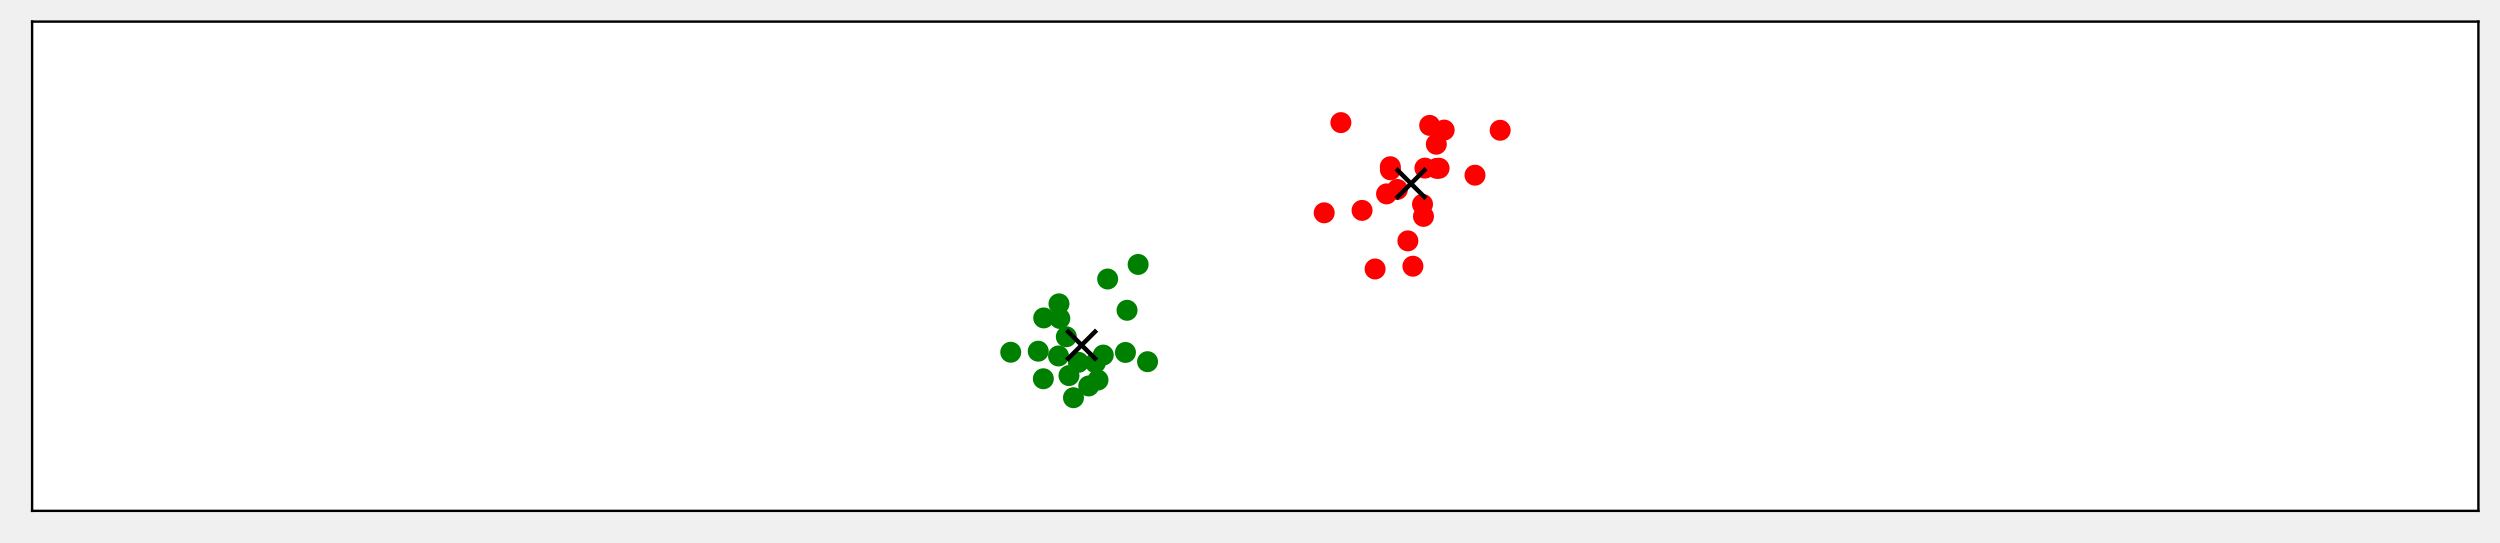
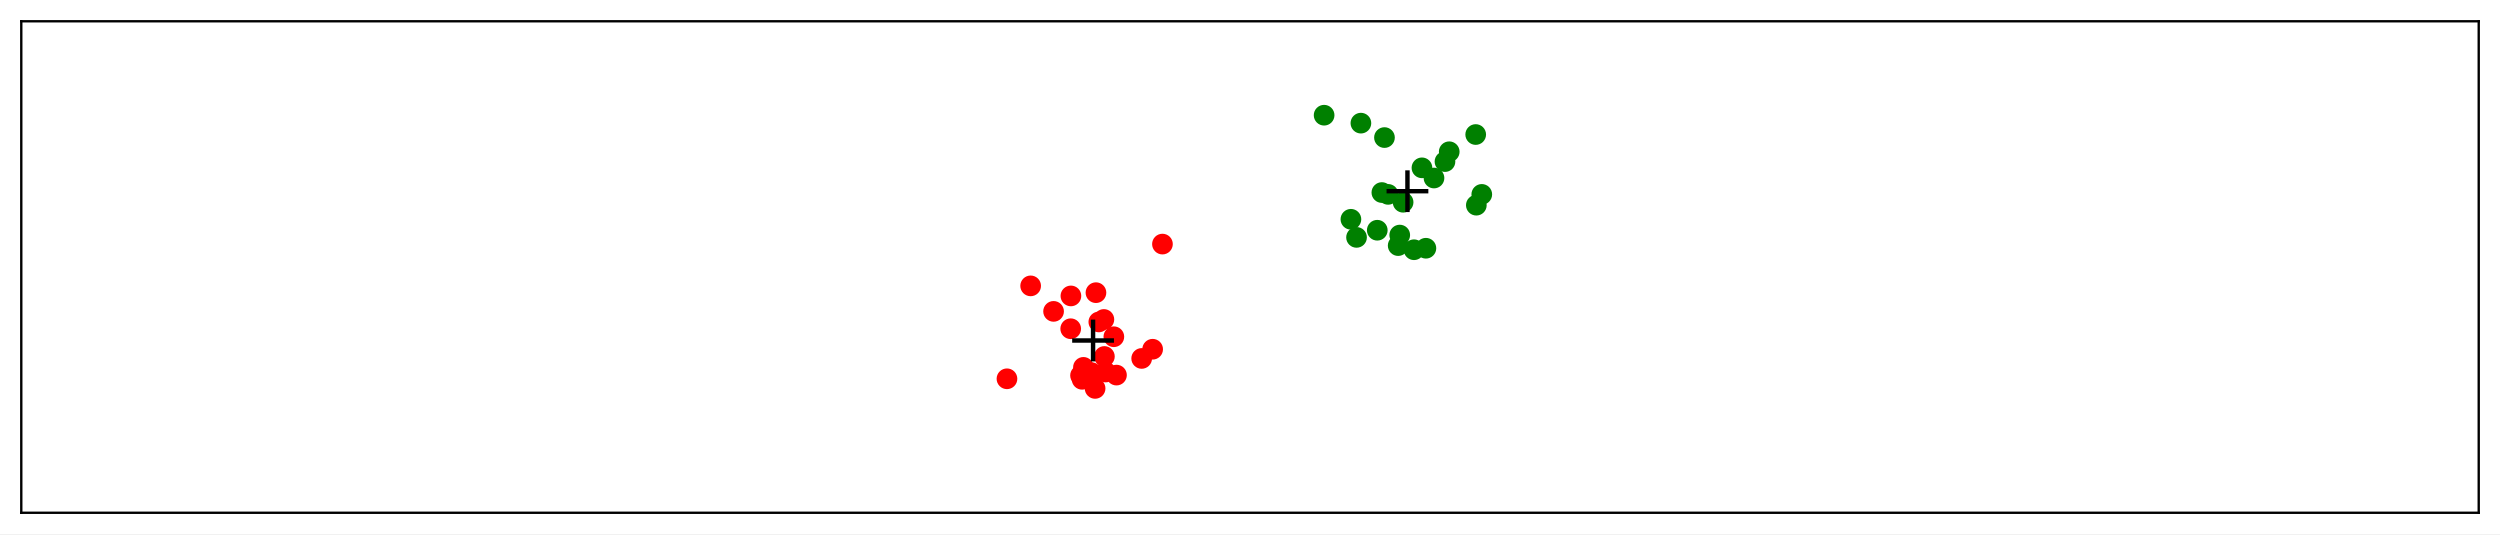
- <svg xmlns="http://www.w3.org/2000/svg" xmlns:xlink="http://www.w3.org/1999/xlink" height="180.98pt" version="1.1" viewBox="0 0 833.3 180.98" width="833.3pt">
+ <svg xmlns="http://www.w3.org/2000/svg" xmlns:xlink="http://www.w3.org/1999/xlink" width="846pt" height="180.72pt" viewBox="0 0 846 180.72" version="1.1">
  <defs>
-     <style type="text/css">*{stroke-linecap:butt;stroke-linejoin:round;}</style>
+     <style type="text/css">*{stroke-linejoin: round; stroke-linecap: butt}</style>
  </defs>
  <g id="figure_1">
    <g id="patch_1">
-       <path d="M 0 180.98  L 833.3 180.98  L 833.3 0  L 0 0  z " style="fill:none;" />
+       <path d="M 0 180.72  L 846 180.72  L 846 0  L 0 0  z " style="fill: #ffffff" />
    </g>
    <g id="axes_1">
      <g id="patch_2">
-         <path d="M 10.7 170.28  L 826.1 170.28  L 826.1 7.2  L 10.7 7.2  z " style="fill:#ffffff;" />
+         <path d="M 7.2 173.52  L 838.8 173.52  L 838.8 7.2  L 7.2 7.2  z " style="fill: #ffffff" />
      </g>
      <g id="PathCollection_1">
        <defs>
-           <path d="M 0 3  C 0.796 3 1.559 2.684 2.121 2.121  C 2.684 1.559 3 0.796 3 -0  C 3 -0.796 2.684 -1.559 2.121 -2.121  C 1.559 -2.684 0.796 -3 0 -3  C -0.796 -3 -1.559 -2.684 -2.121 -2.121  C -2.684 -1.559 -3 -0.796 -3 0  C -3 0.796 -2.684 1.559 -2.121 2.121  C -1.559 2.684 -0.796 3 0 3  z " id="C0_0_e3b0a5226e" />
+           <path id="C0_0_03eac8d1ee" d="M 0 3  C 0.796 3 1.559 2.684 2.121 2.121  C 2.684 1.559 3 0.796 3 -0  C 3 -0.796 2.684 -1.559 2.121 -2.121  C 1.559 -2.684 0.796 -3 0 -3  C -0.796 -3 -1.559 -2.684 -2.121 -2.121  C -2.684 -1.559 -3 -0.796 -3 0  C -3 0.796 -2.684 1.559 -2.121 2.121  C -1.559 2.684 -0.796 3 0 3  z " />
        </defs>
-         <g clip-path="url(#pa714cc2820)">
-           <use style="fill:#008000;stroke:#008000;" x="355.427" xlink:href="#C0_0_e3b0a5226e" y="112.25" />
+         <g clip-path="url(#p41b396a00e)">
+           <use xlink:href="#C0_0_03eac8d1ee" x="348.773" y="96.741" style="fill: #ff0000; stroke: #ff0000" />
        </g>
-         <g clip-path="url(#pa714cc2820)">
-           <use style="fill:#008000;stroke:#008000;" x="365.124" xlink:href="#C0_0_e3b0a5226e" y="120.921" />
+         <g clip-path="url(#p41b396a00e)">
+           <use xlink:href="#C0_0_03eac8d1ee" x="393.375" y="82.599" style="fill: #ff0000; stroke: #ff0000" />
        </g>
-         <g clip-path="url(#pa714cc2820)">
-           <use style="fill:#008000;stroke:#008000;" x="356.308" xlink:href="#C0_0_e3b0a5226e" y="125.189" />
+         <g clip-path="url(#p41b396a00e)">
+           <use xlink:href="#C0_0_03eac8d1ee" x="390.055" y="118.181" style="fill: #ff0000; stroke: #ff0000" />
        </g>
-         <g clip-path="url(#pa714cc2820)">
-           <use style="fill:#008000;stroke:#008000;" x="379.362" xlink:href="#C0_0_e3b0a5226e" y="88.147" />
+         <g clip-path="url(#p41b396a00e)">
+           <use xlink:href="#C0_0_03eac8d1ee" x="373.555" y="108.106" style="fill: #ff0000; stroke: #ff0000" />
        </g>
-         <g clip-path="url(#pa714cc2820)">
-           <use style="fill:#008000;stroke:#008000;" x="367.738" xlink:href="#C0_0_e3b0a5226e" y="118.35" />
+         <g clip-path="url(#p41b396a00e)">
+           <use xlink:href="#C0_0_03eac8d1ee" x="376.925" y="113.953" style="fill: #ff0000; stroke: #ff0000" />
        </g>
-         <g clip-path="url(#pa714cc2820)">
-           <use style="fill:#008000;stroke:#008000;" x="365.986" xlink:href="#C0_0_e3b0a5226e" y="126.671" />
+         <g clip-path="url(#p41b396a00e)">
+           <use xlink:href="#C0_0_03eac8d1ee" x="386.346" y="121.295" style="fill: #ff0000; stroke: #ff0000" />
        </g>
-         <g clip-path="url(#pa714cc2820)">
-           <use style="fill:#008000;stroke:#008000;" x="382.504" xlink:href="#C0_0_e3b0a5226e" y="120.558" />
+         <g clip-path="url(#p41b396a00e)">
+           <use xlink:href="#C0_0_03eac8d1ee" x="373.725" y="120.632" style="fill: #ff0000; stroke: #ff0000" />
        </g>
-         <g clip-path="url(#pa714cc2820)">
-           <use style="fill:#008000;stroke:#008000;" x="362.898" xlink:href="#C0_0_e3b0a5226e" y="128.65" />
+         <g clip-path="url(#p41b396a00e)">
+           <use xlink:href="#C0_0_03eac8d1ee" x="369.384" y="126.114" style="fill: #ff0000; stroke: #ff0000" />
        </g>
-         <g clip-path="url(#pa714cc2820)">
-           <use style="fill:#008000;stroke:#008000;" x="347.766" xlink:href="#C0_0_e3b0a5226e" y="126.252" />
+         <g clip-path="url(#p41b396a00e)">
+           <use xlink:href="#C0_0_03eac8d1ee" x="362.326" y="111.246" style="fill: #ff0000; stroke: #ff0000" />
        </g>
-         <g clip-path="url(#pa714cc2820)">
-           <use style="fill:#008000;stroke:#008000;" x="352.819" xlink:href="#C0_0_e3b0a5226e" y="118.657" />
+         <g clip-path="url(#p41b396a00e)">
+           <use xlink:href="#C0_0_03eac8d1ee" x="374.156" y="125.892" style="fill: #ff0000; stroke: #ff0000" />
        </g>
-         <g clip-path="url(#pa714cc2820)">
-           <use style="fill:#008000;stroke:#008000;" x="336.898" xlink:href="#C0_0_e3b0a5226e" y="117.411" />
+         <g clip-path="url(#p41b396a00e)">
+           <use xlink:href="#C0_0_03eac8d1ee" x="371.843" y="108.945" style="fill: #ff0000; stroke: #ff0000" />
        </g>
-         <g clip-path="url(#pa714cc2820)">
-           <use style="fill:#008000;stroke:#008000;" x="359.473" xlink:href="#C0_0_e3b0a5226e" y="120.767" />
+         <g clip-path="url(#p41b396a00e)">
+           <use xlink:href="#C0_0_03eac8d1ee" x="377.816" y="126.932" style="fill: #ff0000; stroke: #ff0000" />
        </g>
-         <g clip-path="url(#pa714cc2820)">
-           <use style="fill:#008000;stroke:#008000;" x="346.063" xlink:href="#C0_0_e3b0a5226e" y="117.061" />
+         <g clip-path="url(#p41b396a00e)">
+           <use xlink:href="#C0_0_03eac8d1ee" x="362.395" y="100.143" style="fill: #ff0000; stroke: #ff0000" />
        </g>
-         <g clip-path="url(#pa714cc2820)">
-           <use style="fill:#008000;stroke:#008000;" x="375.139" xlink:href="#C0_0_e3b0a5226e" y="117.478" />
+         <g clip-path="url(#p41b396a00e)">
+           <use xlink:href="#C0_0_03eac8d1ee" x="356.531" y="105.371" style="fill: #ff0000; stroke: #ff0000" />
        </g>
-         <g clip-path="url(#pa714cc2820)">
-           <use style="fill:#008000;stroke:#008000;" x="357.812" xlink:href="#C0_0_e3b0a5226e" y="132.566" />
+         <g clip-path="url(#p41b396a00e)">
+           <use xlink:href="#C0_0_03eac8d1ee" x="366.182" y="128.355" style="fill: #ff0000; stroke: #ff0000" />
        </g>
-         <g clip-path="url(#pa714cc2820)">
-           <use style="fill:#008000;stroke:#008000;" x="353.257" xlink:href="#C0_0_e3b0a5226e" y="106.145" />
+         <g clip-path="url(#p41b396a00e)">
+           <use xlink:href="#C0_0_03eac8d1ee" x="370.58" y="131.439" style="fill: #ff0000; stroke: #ff0000" />
        </g>
-         <g clip-path="url(#pa714cc2820)">
-           <use style="fill:#008000;stroke:#008000;" x="347.888" xlink:href="#C0_0_e3b0a5226e" y="105.968" />
+         <g clip-path="url(#p41b396a00e)">
+           <use xlink:href="#C0_0_03eac8d1ee" x="340.756" y="128.182" style="fill: #ff0000; stroke: #ff0000" />
        </g>
-         <g clip-path="url(#pa714cc2820)">
-           <use style="fill:#008000;stroke:#008000;" x="352.977" xlink:href="#C0_0_e3b0a5226e" y="101.275" />
+         <g clip-path="url(#p41b396a00e)">
+           <use xlink:href="#C0_0_03eac8d1ee" x="370.871" y="99.041" style="fill: #ff0000; stroke: #ff0000" />
        </g>
-         <g clip-path="url(#pa714cc2820)">
-           <use style="fill:#008000;stroke:#008000;" x="369.204" xlink:href="#C0_0_e3b0a5226e" y="93.001" />
+         <g clip-path="url(#p41b396a00e)">
+           <use xlink:href="#C0_0_03eac8d1ee" x="366.636" y="124.315" style="fill: #ff0000; stroke: #ff0000" />
        </g>
-         <g clip-path="url(#pa714cc2820)">
-           <use style="fill:#008000;stroke:#008000;" x="375.668" xlink:href="#C0_0_e3b0a5226e" y="103.427" />
+         <g clip-path="url(#p41b396a00e)">
+           <use xlink:href="#C0_0_03eac8d1ee" x="365.655" y="127.05" style="fill: #ff0000; stroke: #ff0000" />
        </g>
-         <g clip-path="url(#pa714cc2820)">
-           <use style="fill:#ff0000;stroke:#ff0000;" x="478.75" xlink:href="#C0_0_e3b0a5226e" y="48.07" />
+         <g clip-path="url(#p41b396a00e)">
+           <use xlink:href="#C0_0_03eac8d1ee" x="448.08" y="38.985" style="fill: #008000; stroke: #008000" />
        </g>
-         <g clip-path="url(#pa714cc2820)">
-           <use style="fill:#ff0000;stroke:#ff0000;" x="491.643" xlink:href="#C0_0_e3b0a5226e" y="58.395" />
+         <g clip-path="url(#p41b396a00e)">
+           <use xlink:href="#C0_0_03eac8d1ee" x="468.504" y="46.552" style="fill: #008000; stroke: #008000" />
        </g>
-         <g clip-path="url(#pa714cc2820)">
-           <use style="fill:#ff0000;stroke:#ff0000;" x="474.476" xlink:href="#C0_0_e3b0a5226e" y="72.126" />
+         <g clip-path="url(#p41b396a00e)">
+           <use xlink:href="#C0_0_03eac8d1ee" x="467.625" y="65.157" style="fill: #008000; stroke: #008000" />
        </g>
-         <g clip-path="url(#pa714cc2820)">
-           <use style="fill:#ff0000;stroke:#ff0000;" x="479.677" xlink:href="#C0_0_e3b0a5226e" y="56.078" />
+         <g clip-path="url(#p41b396a00e)">
+           <use xlink:href="#C0_0_03eac8d1ee" x="478.501" y="84.512" style="fill: #008000; stroke: #008000" />
        </g>
-         <g clip-path="url(#pa714cc2820)">
-           <use style="fill:#ff0000;stroke:#ff0000;" x="458.345" xlink:href="#C0_0_e3b0a5226e" y="89.656" />
+         <g clip-path="url(#p41b396a00e)">
+           <use xlink:href="#C0_0_03eac8d1ee" x="482.525" y="84.005" style="fill: #008000; stroke: #008000" />
        </g>
-         <g clip-path="url(#pa714cc2820)">
-           <use style="fill:#ff0000;stroke:#ff0000;" x="478.916" xlink:href="#C0_0_e3b0a5226e" y="56.11" />
+         <g clip-path="url(#p41b396a00e)">
+           <use xlink:href="#C0_0_03eac8d1ee" x="466.069" y="77.912" style="fill: #008000; stroke: #008000" />
        </g>
-         <g clip-path="url(#pa714cc2820)">
-           <use style="fill:#ff0000;stroke:#ff0000;" x="470.95" xlink:href="#C0_0_e3b0a5226e" y="88.735" />
+         <g clip-path="url(#p41b396a00e)">
+           <use xlink:href="#C0_0_03eac8d1ee" x="459.054" y="80.331" style="fill: #008000; stroke: #008000" />
        </g>
-         <g clip-path="url(#pa714cc2820)">
-           <use style="fill:#ff0000;stroke:#ff0000;" x="454" xlink:href="#C0_0_e3b0a5226e" y="70.122" />
+         <g clip-path="url(#p41b396a00e)">
+           <use xlink:href="#C0_0_03eac8d1ee" x="457.15" y="74.205" style="fill: #008000; stroke: #008000" />
        </g>
-         <g clip-path="url(#pa714cc2820)">
-           <use style="fill:#ff0000;stroke:#ff0000;" x="462.166" xlink:href="#C0_0_e3b0a5226e" y="64.631" />
+         <g clip-path="url(#p41b396a00e)">
+           <use xlink:href="#C0_0_03eac8d1ee" x="473.143" y="83.109" style="fill: #008000; stroke: #008000" />
        </g>
-         <g clip-path="url(#pa714cc2820)">
-           <use style="fill:#ff0000;stroke:#ff0000;" x="500.038" xlink:href="#C0_0_e3b0a5226e" y="43.42" />
+         <g clip-path="url(#p41b396a00e)">
+           <use xlink:href="#C0_0_03eac8d1ee" x="499.378" y="45.525" style="fill: #008000; stroke: #008000" />
        </g>
-         <g clip-path="url(#pa714cc2820)">
-           <use style="fill:#ff0000;stroke:#ff0000;" x="463.449" xlink:href="#C0_0_e3b0a5226e" y="56.601" />
+         <g clip-path="url(#p41b396a00e)">
+           <use xlink:href="#C0_0_03eac8d1ee" x="490.418" y="51.354" style="fill: #008000; stroke: #008000" />
        </g>
-         <g clip-path="url(#pa714cc2820)">
-           <use style="fill:#ff0000;stroke:#ff0000;" x="476.539" xlink:href="#C0_0_e3b0a5226e" y="41.797" />
+         <g clip-path="url(#p41b396a00e)">
+           <use xlink:href="#C0_0_03eac8d1ee" x="473.673" y="79.548" style="fill: #008000; stroke: #008000" />
        </g>
-         <g clip-path="url(#pa714cc2820)">
-           <use style="fill:#ff0000;stroke:#ff0000;" x="481.369" xlink:href="#C0_0_e3b0a5226e" y="43.358" />
+         <g clip-path="url(#p41b396a00e)">
+           <use xlink:href="#C0_0_03eac8d1ee" x="469.729" y="65.775" style="fill: #008000; stroke: #008000" />
        </g>
-         <g clip-path="url(#pa714cc2820)">
-           <use style="fill:#ff0000;stroke:#ff0000;" x="469.272" xlink:href="#C0_0_e3b0a5226e" y="80.286" />
+         <g clip-path="url(#p41b396a00e)">
+           <use xlink:href="#C0_0_03eac8d1ee" x="460.529" y="41.673" style="fill: #008000; stroke: #008000" />
        </g>
-         <g clip-path="url(#pa714cc2820)">
-           <use style="fill:#ff0000;stroke:#ff0000;" x="446.943" xlink:href="#C0_0_e3b0a5226e" y="40.869" />
+         <g clip-path="url(#p41b396a00e)">
+           <use xlink:href="#C0_0_03eac8d1ee" x="501.435" y="65.783" style="fill: #008000; stroke: #008000" />
        </g>
-         <g clip-path="url(#pa714cc2820)">
-           <use style="fill:#ff0000;stroke:#ff0000;" x="465.779" xlink:href="#C0_0_e3b0a5226e" y="63.15" />
+         <g clip-path="url(#p41b396a00e)">
+           <use xlink:href="#C0_0_03eac8d1ee" x="474.809" y="68.441" style="fill: #008000; stroke: #008000" />
        </g>
-         <g clip-path="url(#pa714cc2820)">
-           <use style="fill:#ff0000;stroke:#ff0000;" x="474.154" xlink:href="#C0_0_e3b0a5226e" y="68.093" />
+         <g clip-path="url(#p41b396a00e)">
+           <use xlink:href="#C0_0_03eac8d1ee" x="485.264" y="60.241" style="fill: #008000; stroke: #008000" />
        </g>
-         <g clip-path="url(#pa714cc2820)">
-           <use style="fill:#ff0000;stroke:#ff0000;" x="474.954" xlink:href="#C0_0_e3b0a5226e" y="56.033" />
+         <g clip-path="url(#p41b396a00e)">
+           <use xlink:href="#C0_0_03eac8d1ee" x="488.981" y="54.68" style="fill: #008000; stroke: #008000" />
        </g>
-         <g clip-path="url(#pa714cc2820)">
-           <use style="fill:#ff0000;stroke:#ff0000;" x="441.38" xlink:href="#C0_0_e3b0a5226e" y="70.934" />
+         <g clip-path="url(#p41b396a00e)">
+           <use xlink:href="#C0_0_03eac8d1ee" x="481.19" y="56.796" style="fill: #008000; stroke: #008000" />
        </g>
-         <g clip-path="url(#pa714cc2820)">
-           <use style="fill:#ff0000;stroke:#ff0000;" x="463.416" xlink:href="#C0_0_e3b0a5226e" y="55.575" />
+         <g clip-path="url(#p41b396a00e)">
+           <use xlink:href="#C0_0_03eac8d1ee" x="499.591" y="69.435" style="fill: #008000; stroke: #008000" />
        </g>
      </g>
      <g id="PathCollection_2">
        <defs>
-           <path d="M -5 5  L 5 -5  M -5 -5  L 5 5  " id="m9240cfbfdb" style="stroke:#000000;stroke-width:1.5;" />
+           <path id="m8f8bbf7246" d="M -7.071 0  L 7.071 0  M 0 7.071  L 0 -7.071  " style="stroke: #000000; stroke-width: 1.5" />
        </defs>
-         <g clip-path="url(#pa714cc2820)">
-           <use style="stroke:#000000;stroke-width:1.5;" x="470.311" xlink:href="#m9240cfbfdb" y="61.202" />
-           <use style="stroke:#000000;stroke-width:1.5;" x="360.516" xlink:href="#m9240cfbfdb" y="115.037" />
+         <g clip-path="url(#p41b396a00e)">
+           <use xlink:href="#m8f8bbf7246" x="369.894" y="115.227" style="stroke: #000000; stroke-width: 1.5" />
+           <use xlink:href="#m8f8bbf7246" x="476.282" y="64.701" style="stroke: #000000; stroke-width: 1.5" />
        </g>
      </g>
      <g id="matplotlib.axis_1" />
      <g id="matplotlib.axis_2" />
      <g id="patch_3">
-         <path d="M 10.7 170.28  L 10.7 7.2  " style="fill:none;stroke:#000000;stroke-linecap:square;stroke-linejoin:miter;stroke-width:0.8;" />
+         <path d="M 7.2 173.52  L 7.2 7.2  " style="fill: none; stroke: #000000; stroke-width: 0.8; stroke-linejoin: miter; stroke-linecap: square" />
      </g>
      <g id="patch_4">
-         <path d="M 826.1 170.28  L 826.1 7.2  " style="fill:none;stroke:#000000;stroke-linecap:square;stroke-linejoin:miter;stroke-width:0.8;" />
+         <path d="M 838.8 173.52  L 838.8 7.2  " style="fill: none; stroke: #000000; stroke-width: 0.8; stroke-linejoin: miter; stroke-linecap: square" />
      </g>
      <g id="patch_5">
-         <path d="M 10.7 170.28  L 826.1 170.28  " style="fill:none;stroke:#000000;stroke-linecap:square;stroke-linejoin:miter;stroke-width:0.8;" />
+         <path d="M 7.2 173.52  L 838.8 173.52  " style="fill: none; stroke: #000000; stroke-width: 0.8; stroke-linejoin: miter; stroke-linecap: square" />
      </g>
      <g id="patch_6">
-         <path d="M 10.7 7.2  L 826.1 7.2  " style="fill:none;stroke:#000000;stroke-linecap:square;stroke-linejoin:miter;stroke-width:0.8;" />
+         <path d="M 7.2 7.2  L 838.8 7.2  " style="fill: none; stroke: #000000; stroke-width: 0.8; stroke-linejoin: miter; stroke-linecap: square" />
      </g>
    </g>
  </g>
  <defs>
-     <clipPath id="pa714cc2820">
-       <rect height="163.08" width="815.4" x="10.7" y="7.2" />
+     <clipPath id="p41b396a00e">
+       <rect x="7.2" y="7.2" width="831.6" height="166.32" />
    </clipPath>
  </defs>
</svg>
